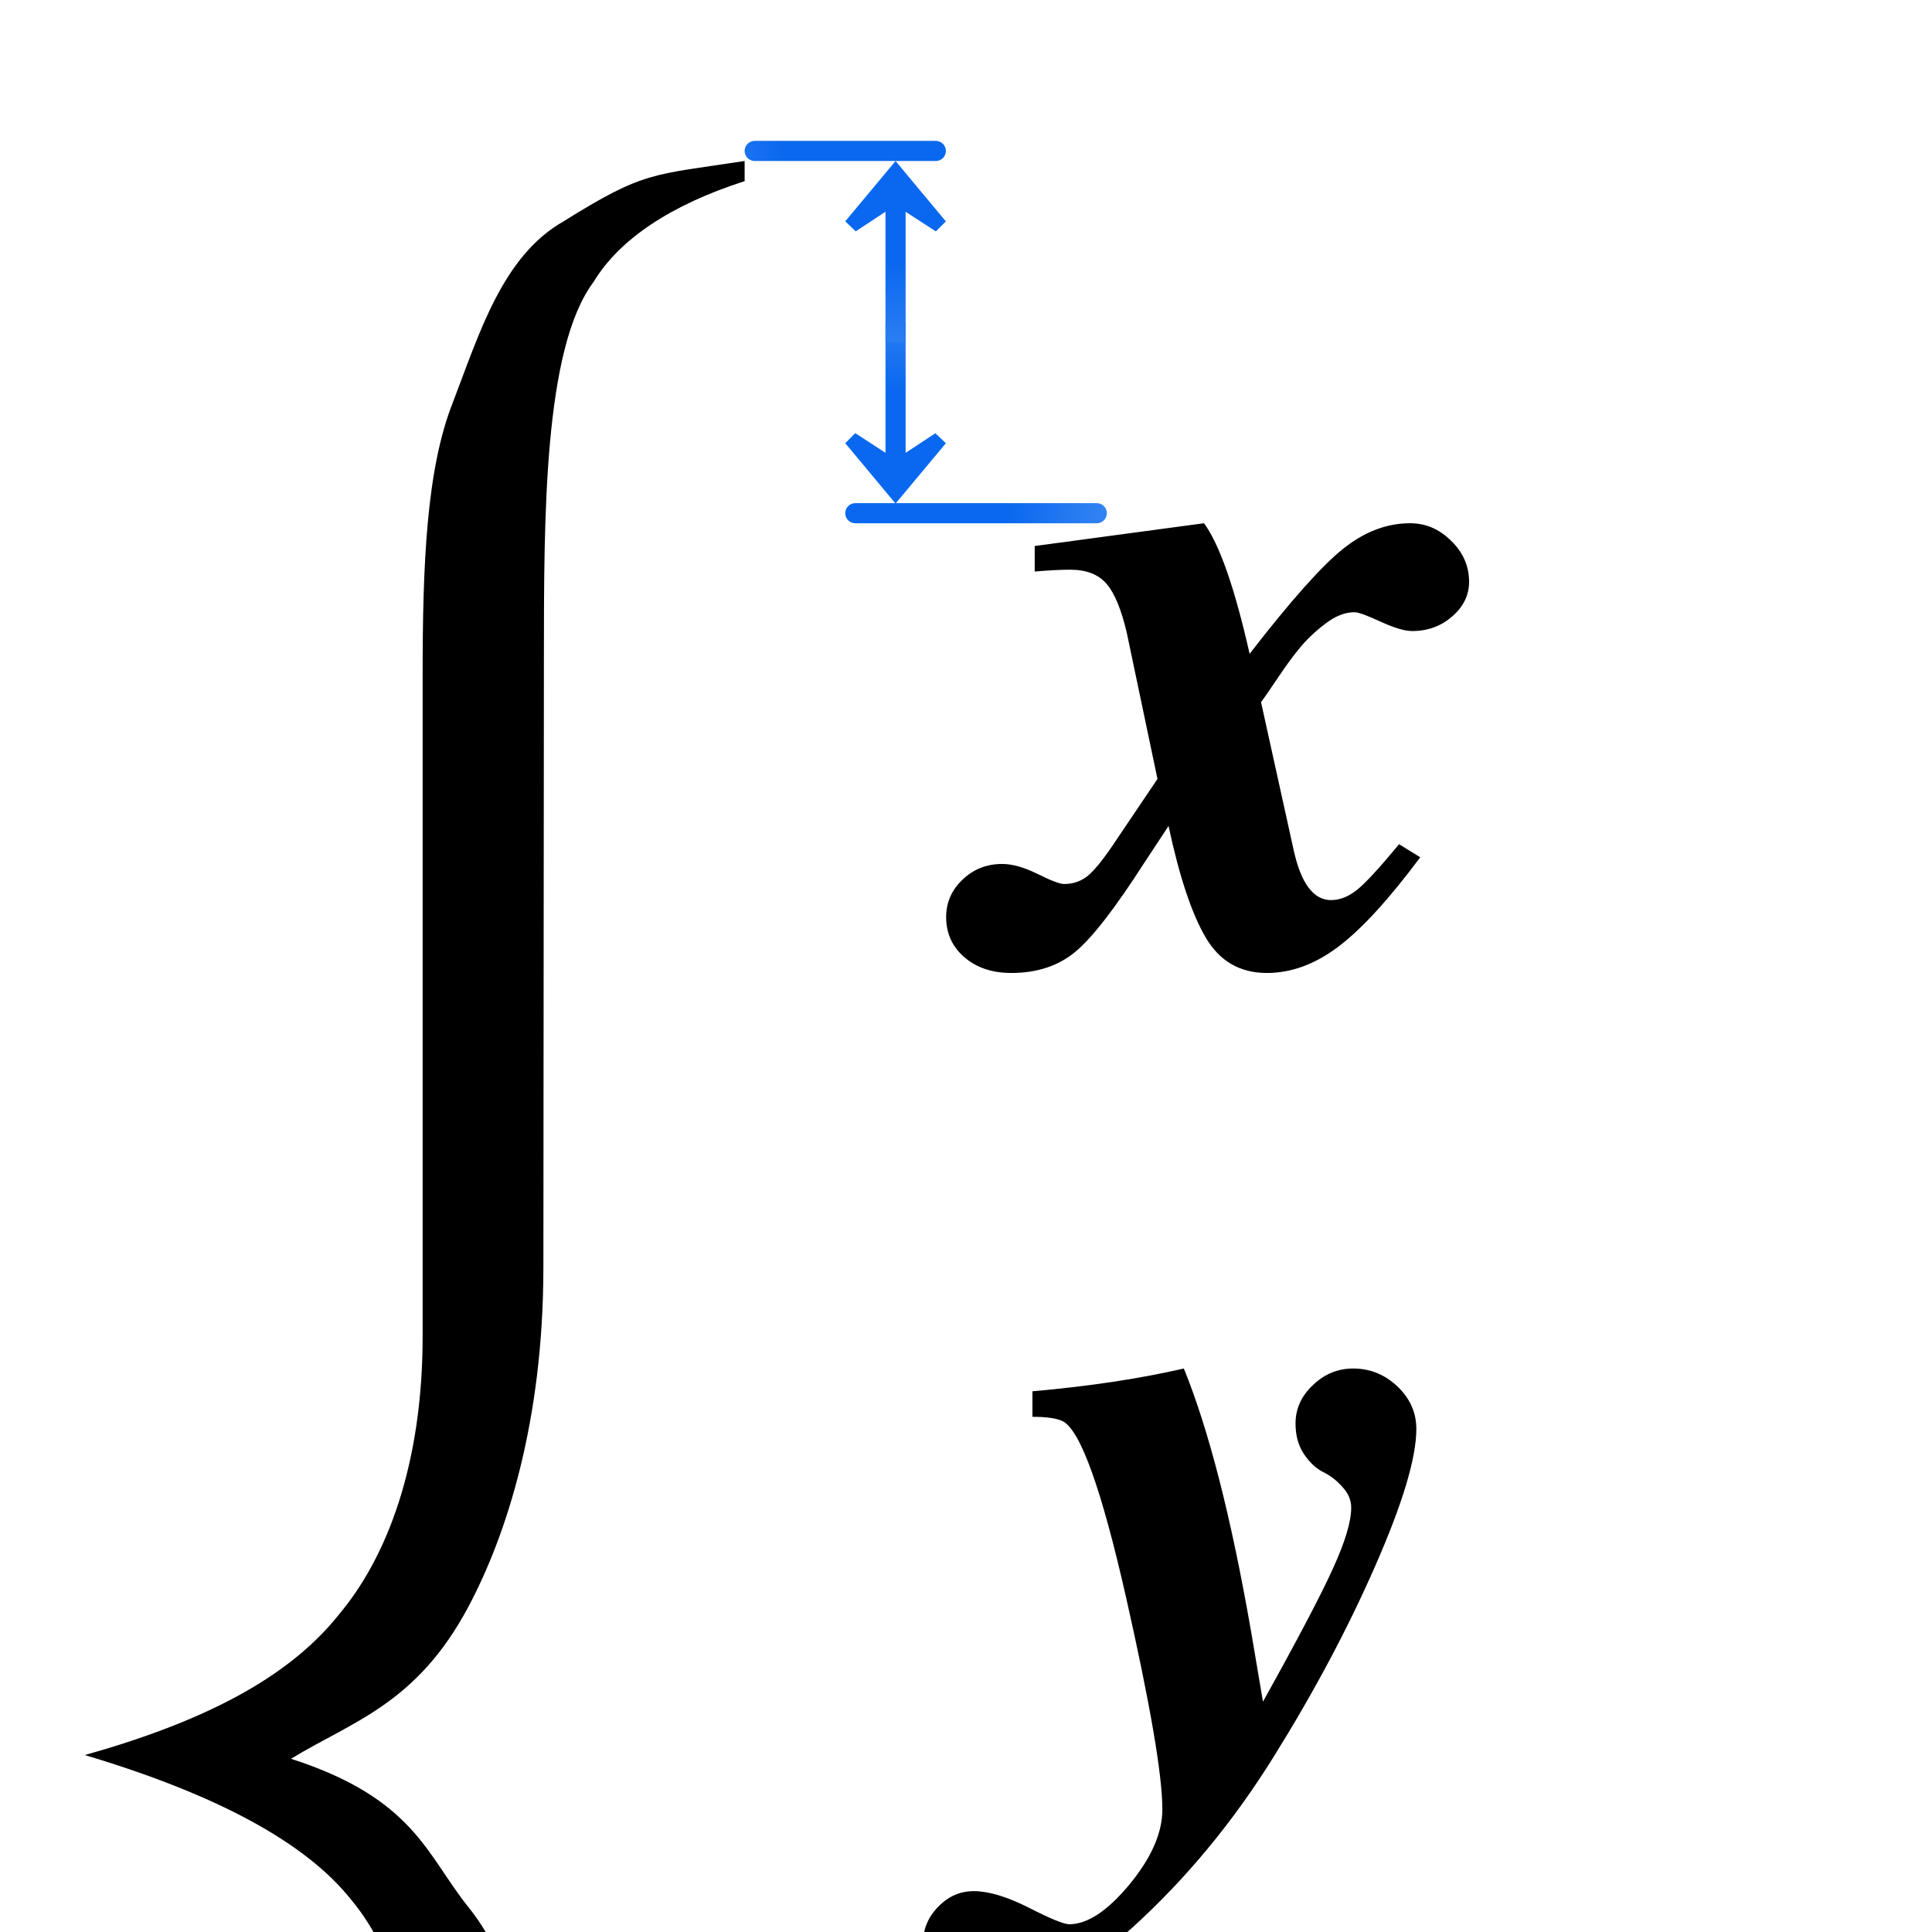
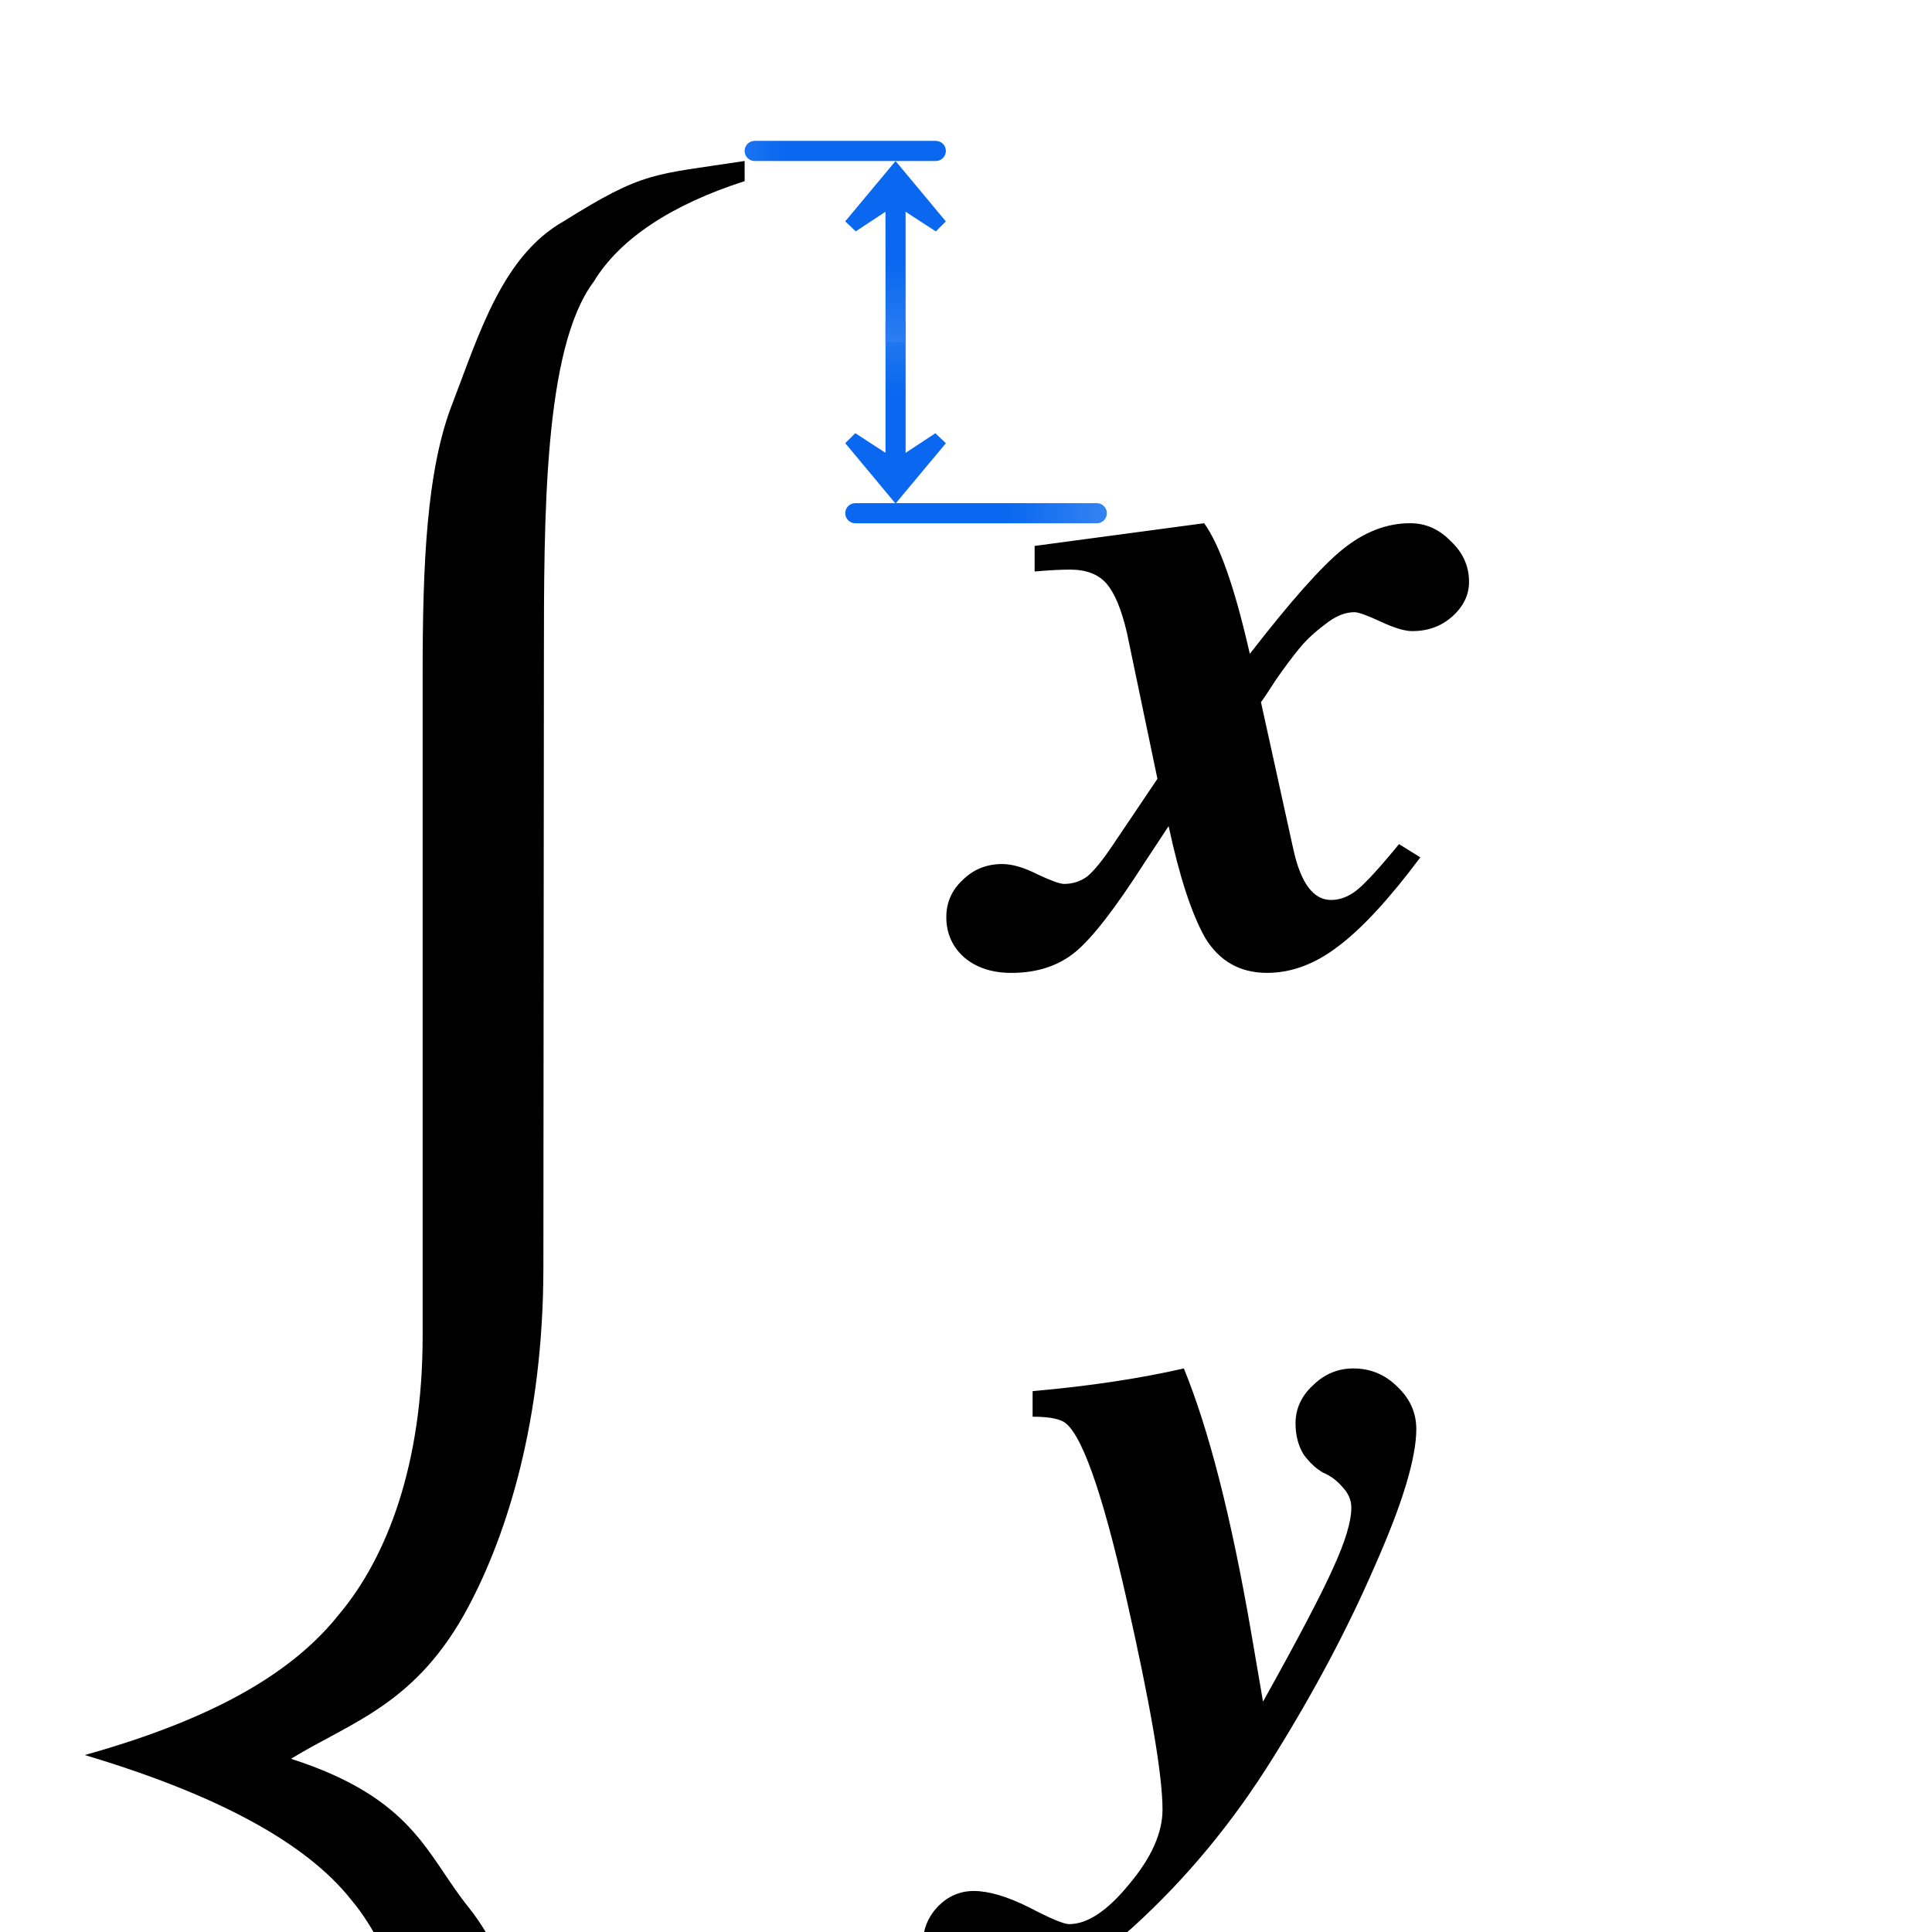
<svg xmlns="http://www.w3.org/2000/svg" xmlns:xlink="http://www.w3.org/1999/xlink" height="96" viewBox="0 0 96 96" width="96">
  <linearGradient id="a" gradientTransform="matrix(.0000613 -.125 -.125 -.0000613 80.99388 58.97946)" gradientUnits="userSpaceOnUse" x1="75.828" x2="-64.172" xlink:href="#b" y1="23.989" y2="23.92" />
  <linearGradient id="b">
    <stop offset="0" stop-color="#0968ef" />
    <stop offset="1" stop-color="#aecffc" />
  </linearGradient>
  <linearGradient id="c" gradientUnits="userSpaceOnUse" x1="43" x2="42.977" xlink:href="#b" y1="72" y2="53.001" />
  <linearGradient id="d" gradientUnits="userSpaceOnUse" x1="42.978" x2="42.955" xlink:href="#b" y1="72.001" y2="53.002" />
  <linearGradient id="e" gradientTransform="matrix(.0000613 -.125 -.125 -.0000613 80.99388 58.97946)" gradientUnits="userSpaceOnUse" x1="80.008" x2="-71.99" xlink:href="#b" y1="11.98" y2="7.906" />
  <path d="m0 0h96v96h-96z" fill="#fff" />
  <g transform="matrix(-1 0 0 -1 122 69)">
    <rect fill="url(#c)" height="13" ry=".5" transform="matrix(0 1 1 0 0 0)" width="1" x="42.999" y="67" />
    <path d="m77.501 43.978 2.499 3.001-.497.497-1.503-.976-0 6.5-1-.001 0-6.5-1.478.974-.522-.497z" fill="url(#a)" stroke-width=".125" />
  </g>
  <g transform="translate(-33.00124 -35.97774)">
    <rect fill="url(#d)" height="10" ry=".5" transform="matrix(0 1 1 0 0 0)" width="1" x="42.978" y="70.001" />
    <path d="m77.501 43.978 2.499 3.001-.497.497-1.503-.976.001 6.478-1-.001-.001-6.478-1.478.974-.522-.497z" fill="url(#e)" stroke-width=".125" />
  </g>
-   <text font-family="sans-serif" font-size="48.708" letter-spacing="0" stroke-width="1.218" transform="scale(1.03549 .9657264)" word-spacing="0" x="46.872" y="49.423">
-     <tspan font-family="FreeSerif" font-style="italic" font-weight="bold" stroke-width="1.218" x="46.872" y="49.423">x</tspan>
-   </text>
+   <path d="m67.767 32.473q-.536 0-1.51-.487-.974-.487-1.266-.487-.682 0-1.413.633-.731.584-1.218 1.218-.487.633-1.12 1.607-.584.974-.731 1.169l1.559 7.598q.536 2.582 1.802 2.582.633 0 1.218-.487.633-.536 2.046-2.387l1.023.682q-2.241 3.215-3.945 4.579-1.656 1.364-3.41 1.364-1.948 0-2.971-1.802-.974-1.851-1.753-5.748l-1.169 1.9q-2.094 3.507-3.312 4.579-1.218 1.072-3.069 1.072-1.364 0-2.241-.779-.877-.828-.877-2.094 0-1.12.779-1.9.779-.828 1.9-.828.731 0 1.705.536.974.487 1.266.487.633 0 1.12-.39.487-.438 1.218-1.607l2.143-3.41-1.461-7.501q-.39-1.802-.974-2.533-.584-.731-1.753-.731-.682 0-1.705.097v-1.315l8.134-1.169q1.12 1.656 2.192 6.722 2.922-4.043 4.432-5.358 1.559-1.364 3.263-1.364 1.12 0 1.948.925.877.877.877 2.094 0 1.023-.828 1.802-.779.731-1.9.731z" stroke-width="1.218" transform="scale(1.03549 .9657264)" />
  <g transform="scale(1.03549 .9657265)">
-     <text font-family="sans-serif" font-size="48.708" letter-spacing="0" stroke-width="1.218" word-spacing="0" x="46.872" y="92.914">
-       <tspan font-family="FreeSerif" font-style="italic" font-weight="bold" stroke-width="1.218" x="46.872" y="92.914">y</tspan>
-     </text>
+     <path d="m51.304 99.002q1.315 0 2.874-2.046 1.607-2.046 1.607-3.848 0-2.679-1.753-10.959-1.753-8.28-3.02-9.011-.438-.244-1.461-.244v-1.315q4.091-.39 7.258-1.169 1.802 4.725 3.215 13.492l.584 3.653q2.533-4.871 3.361-6.868.877-2.046.877-3.117 0-.584-.438-1.072-.39-.487-.925-.731-.487-.292-.925-.925-.39-.682-.39-1.607 0-1.12.828-1.948.828-.877 1.948-.877 1.218 0 2.094.925.925.925.925 2.192 0 2.241-1.997 7.063-1.948 4.822-4.871 9.839-2.874 4.968-6.722 8.719-3.848 3.751-7.063 3.751-1.266 0-2.143-.877-.877-.828-.877-2.046 0-1.072.731-1.9.731-.779 1.705-.779 1.072 0 2.63.828 1.559.877 1.948.877z" stroke-width="1.218" />
    <path d="m35.731 172.514c-11.19-.254-3.814-2.098-8.773-5.532-4.832-3.433-6.678-10.491-6.678-21.173v-33.762c0-6.613-1.144-11.381-3.433-14.306-2.162-2.925-6.422-5.404-12.78-7.439 6.358-1.907 10.048-4.324 12.21-7.248 2.289-2.925 4.004-7.693 4.004-14.306v-34.059c0-5.595.177-10.546 1.449-13.979 1.272-3.561 2.387-7.539 5.311-9.319 3.885-2.605 4.263-2.377 8.691-3.108l.001 1.037c-3.509 1.208-6.006 2.975-7.243 5.177-2.416 3.433-2.384 12.224-2.39 19.345l-.025 31.394c-.006 7.884-1.759 13.729-3.599 17.437-2.489 5.017-5.575 5.899-8.512 7.821 5.912 2.041 6.502 4.951 8.512 7.63 2.456 3.273 3.624 8.901 3.624 16.786v32.045c0 7.121 1.208 12.398 3.624 15.832 2.543 3.433-.605 5.977 6.008 7.63z" />
  </g>
</svg>
